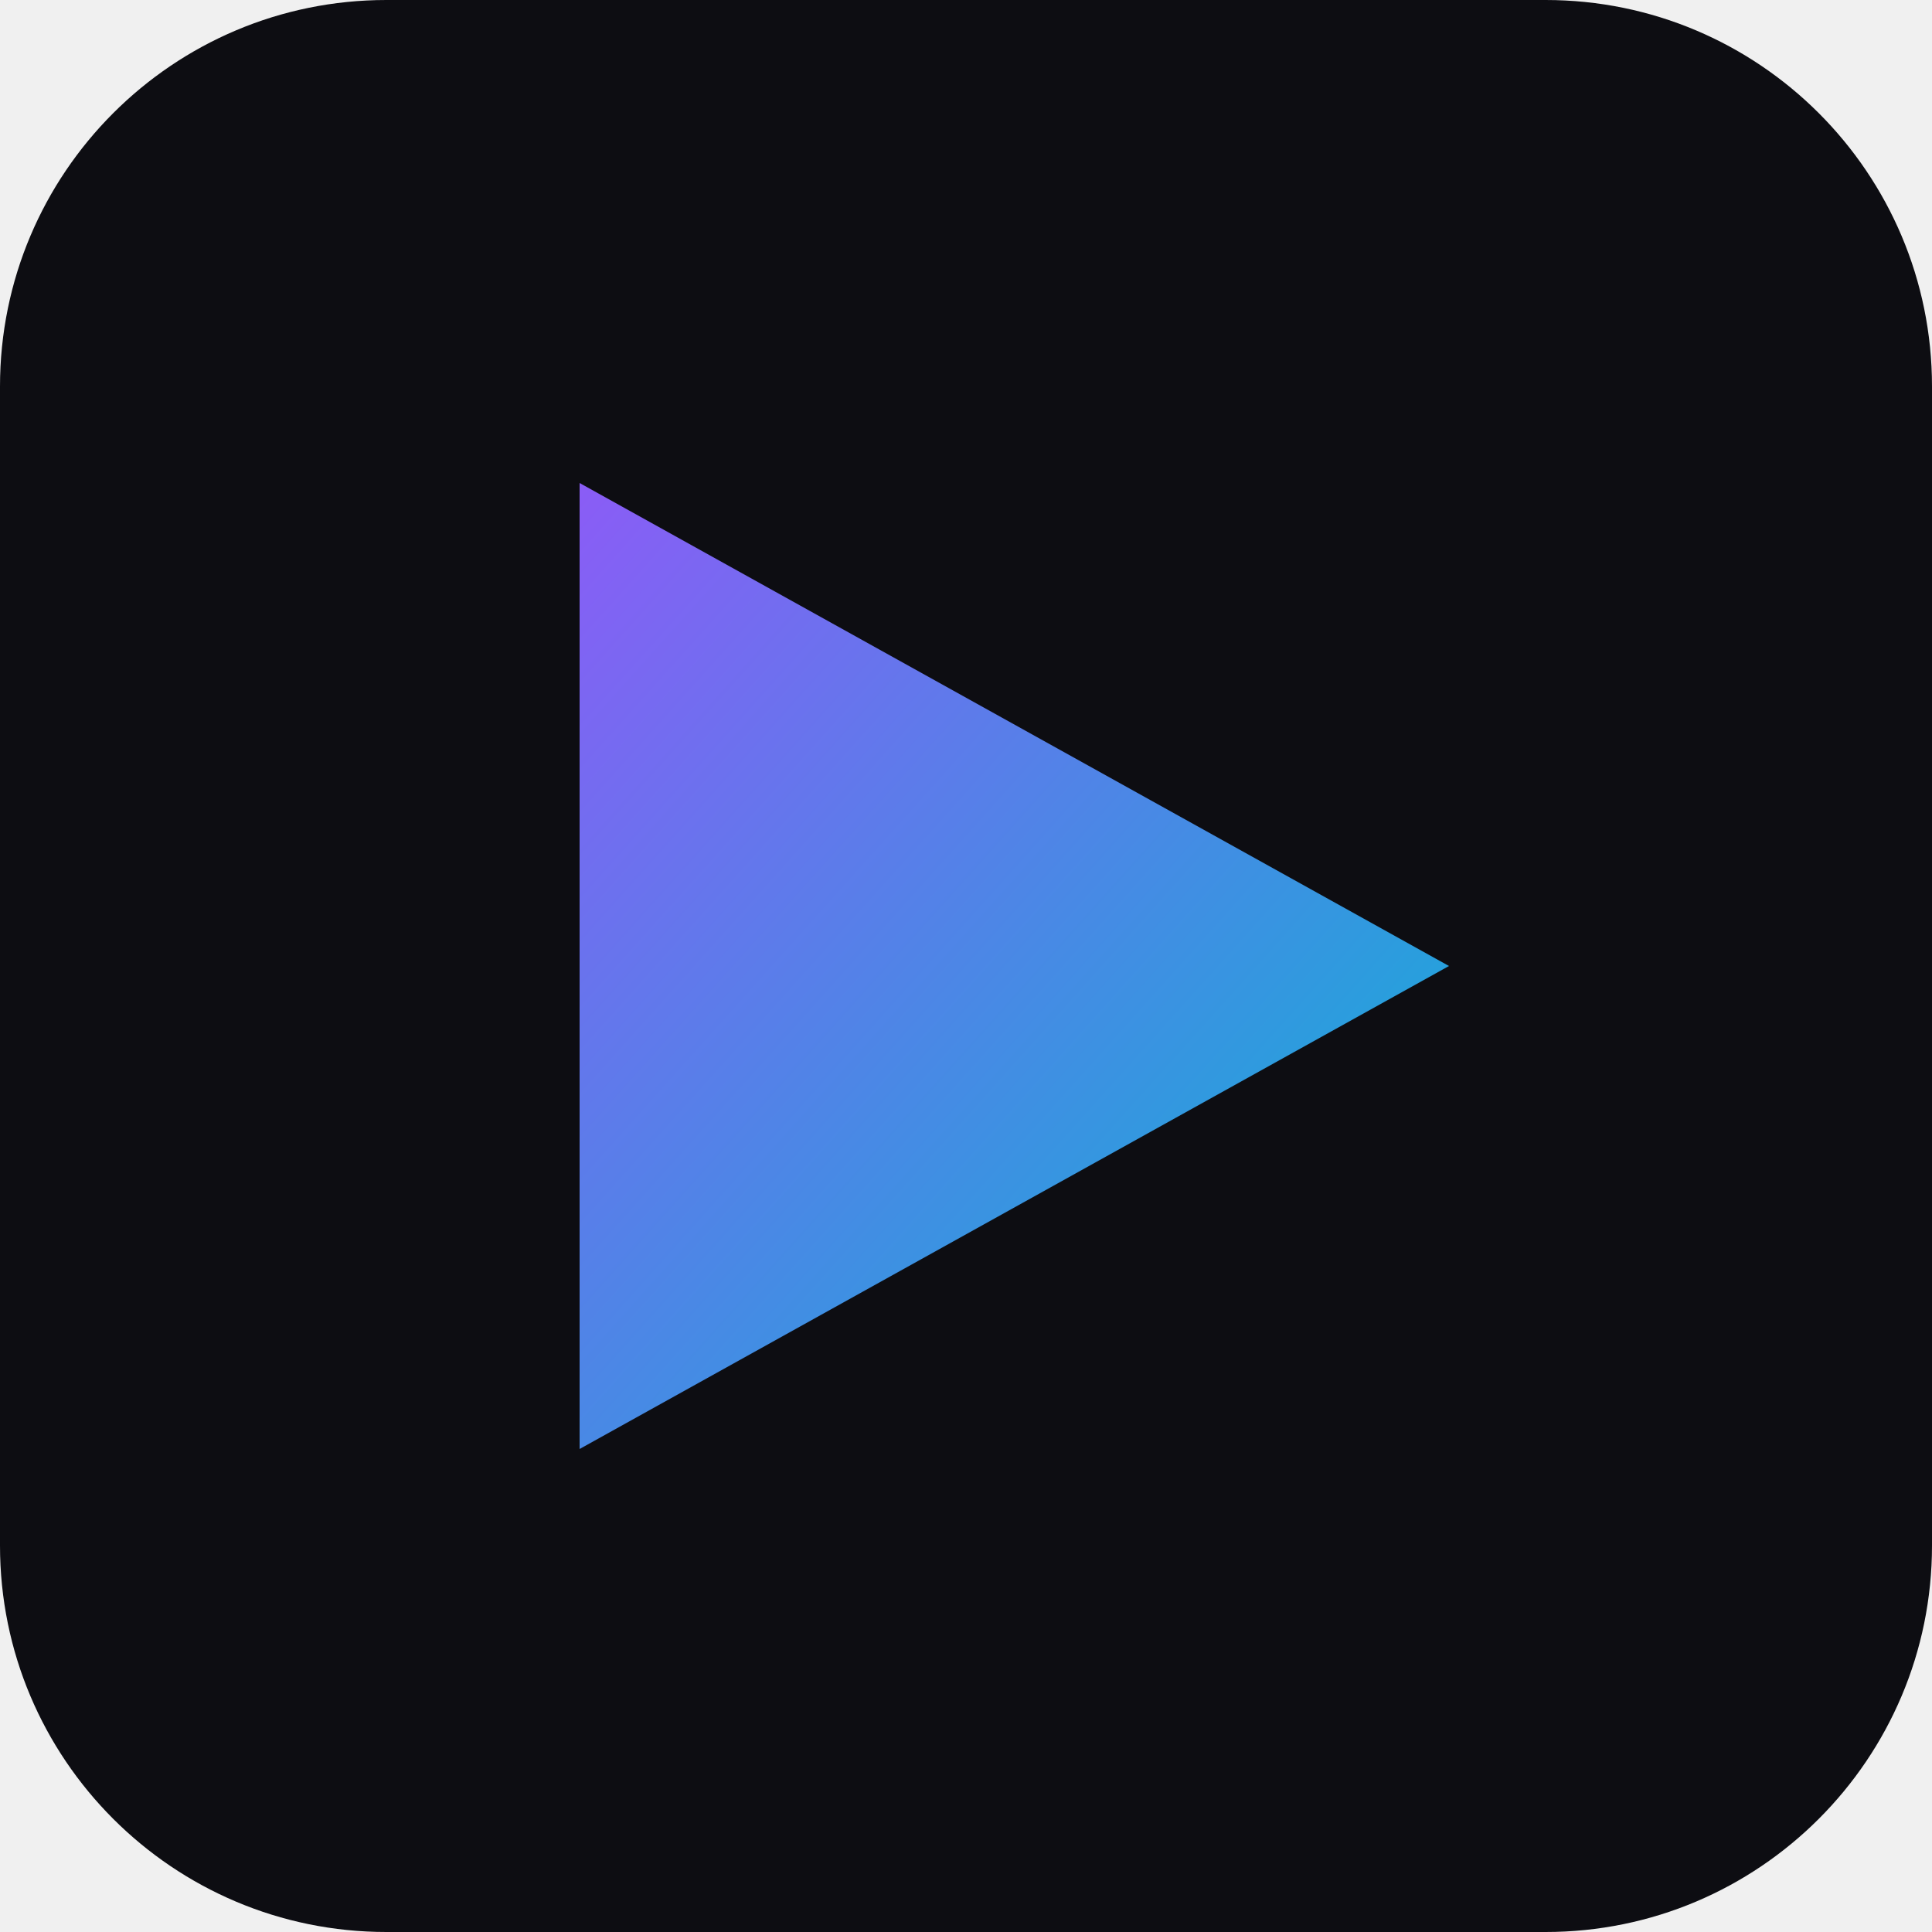
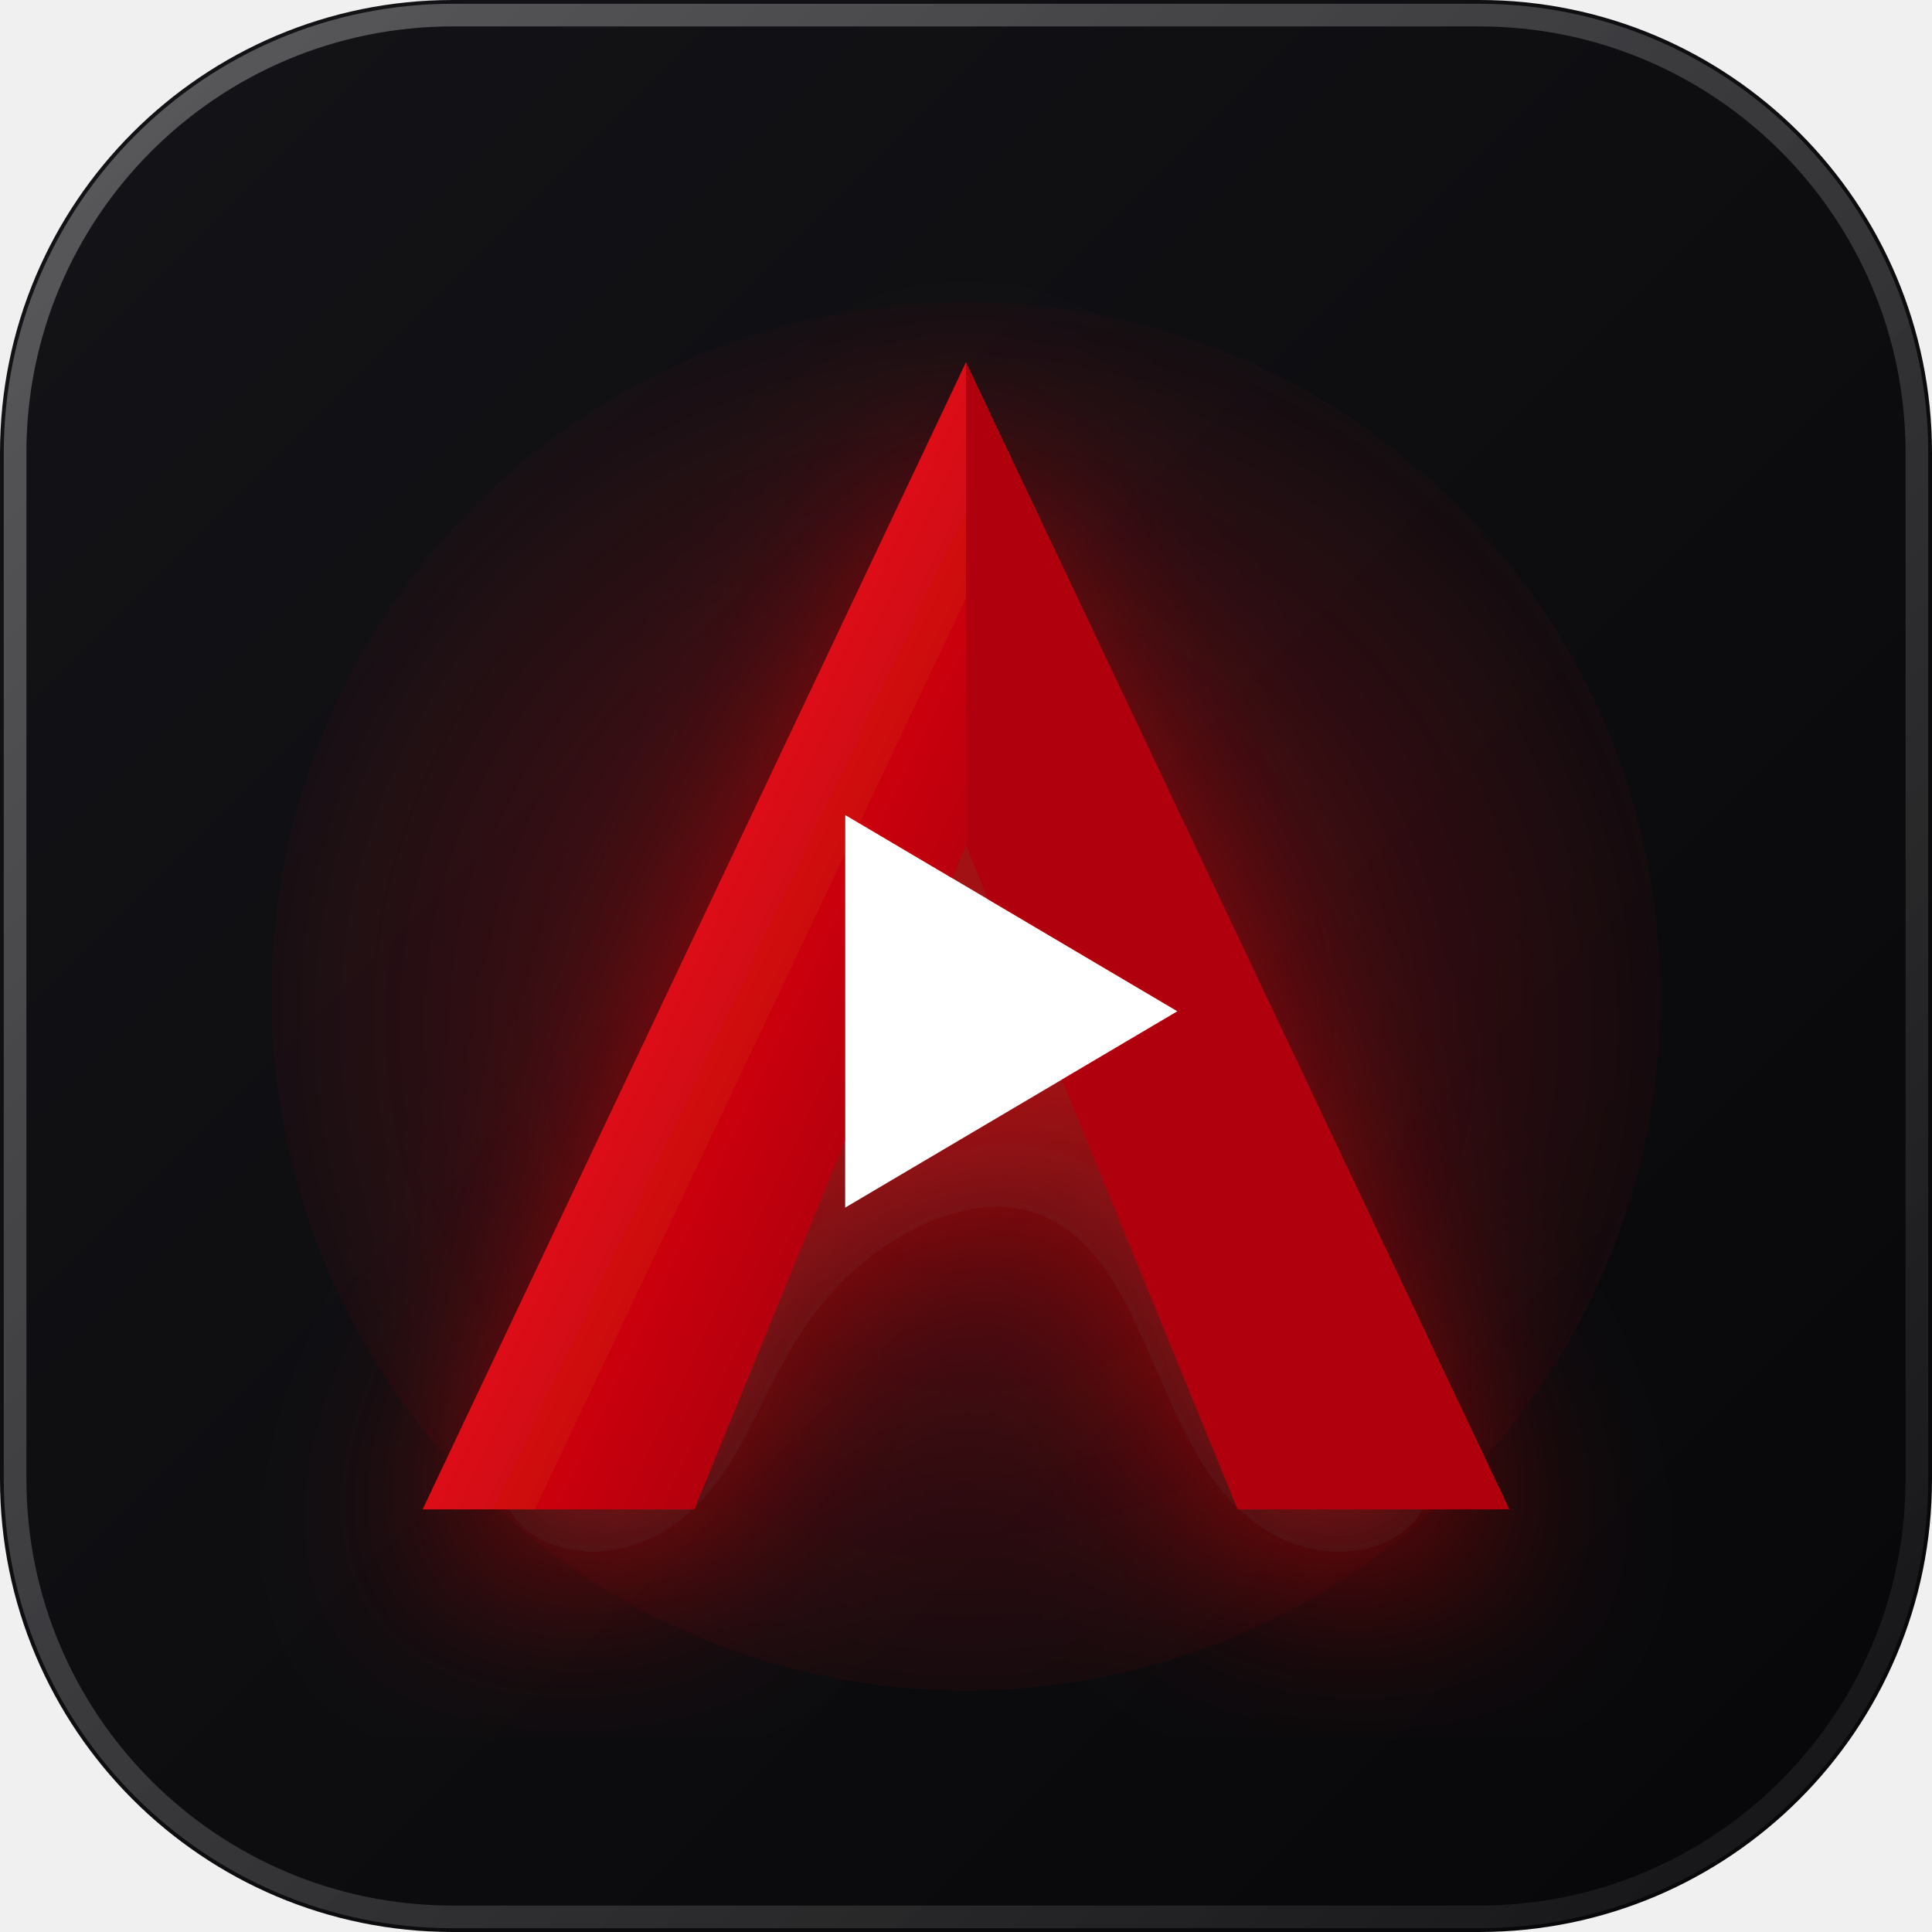
- <svg xmlns="http://www.w3.org/2000/svg" viewBox="0 0 100 100">
+ <svg xmlns="http://www.w3.org/2000/svg" viewBox="0 0 128 128">
  <defs>
-     <linearGradient id="g" x1="0%" y1="0%" x2="100%" y2="100%">
-       <stop offset="0%" style="stop-color:#8b5cf6" />
-       <stop offset="100%" style="stop-color:#06b6d4" />
+     <linearGradient id="bgGrad" x1="0%" y1="0%" x2="100%" y2="100%">
+       <stop offset="0%" stop-color="#141418" />
+       <stop offset="100%" stop-color="#070709" />
    </linearGradient>
+     <linearGradient id="crimsonGrad" x1="0%" y1="0%" x2="100%" y2="100%">
+       <stop offset="0%" stop-color="#ff3344" />
+       <stop offset="45%" stop-color="#e50914" />
+       <stop offset="100%" stop-color="#8a0008" />
+     </linearGradient>
+     <linearGradient id="rimLight" x1="0%" y1="0%" x2="100%" y2="100%">
+       <stop offset="0%" stop-color="#ffffff" stop-opacity="0.3" />
+       <stop offset="100%" stop-color="#ffffff" stop-opacity="0.05" />
+     </linearGradient>
+     <radialGradient id="glow" cx="50%" cy="52%" r="55%">
+       <stop offset="0%" stop-color="#e50914" stop-opacity="0.4" />
+       <stop offset="100%" stop-color="#e50914" stop-opacity="0" />
+     </radialGradient>
+     <filter id="shadow" x="-20%" y="-20%" width="140%" height="140%">
+       <feDropShadow dx="0" dy="4" stdDeviation="6" flood-color="#e50914" flood-opacity="0.55" />
+     </filter>
  </defs>
-   <rect width="100" height="100" rx="20" fill="#0d0d12" />
-   <path d="M30 25 L30 75 L75 50 Z" fill="url(#g)" />
+   <rect width="128" height="128" rx="30" fill="url(#bgGrad)" />
+   <rect width="126" height="126" x="1" y="1" rx="29" fill="none" stroke="url(#rimLight)" stroke-width="1.5" />
+   <circle cx="64" cy="66" r="46" fill="url(#glow)" />
+   <g filter="url(#shadow)">
+     <path d="M64 24 L28 100 L46 100 L64 56 Z" fill="url(#crimsonGrad)" />
+     <path d="M64 24 L64 56 L82 100 L100 100 Z" fill="#b0050e" />
+     <polygon points="56,54 78,67 56,80" fill="#ffffff" />
+   </g>
</svg>
